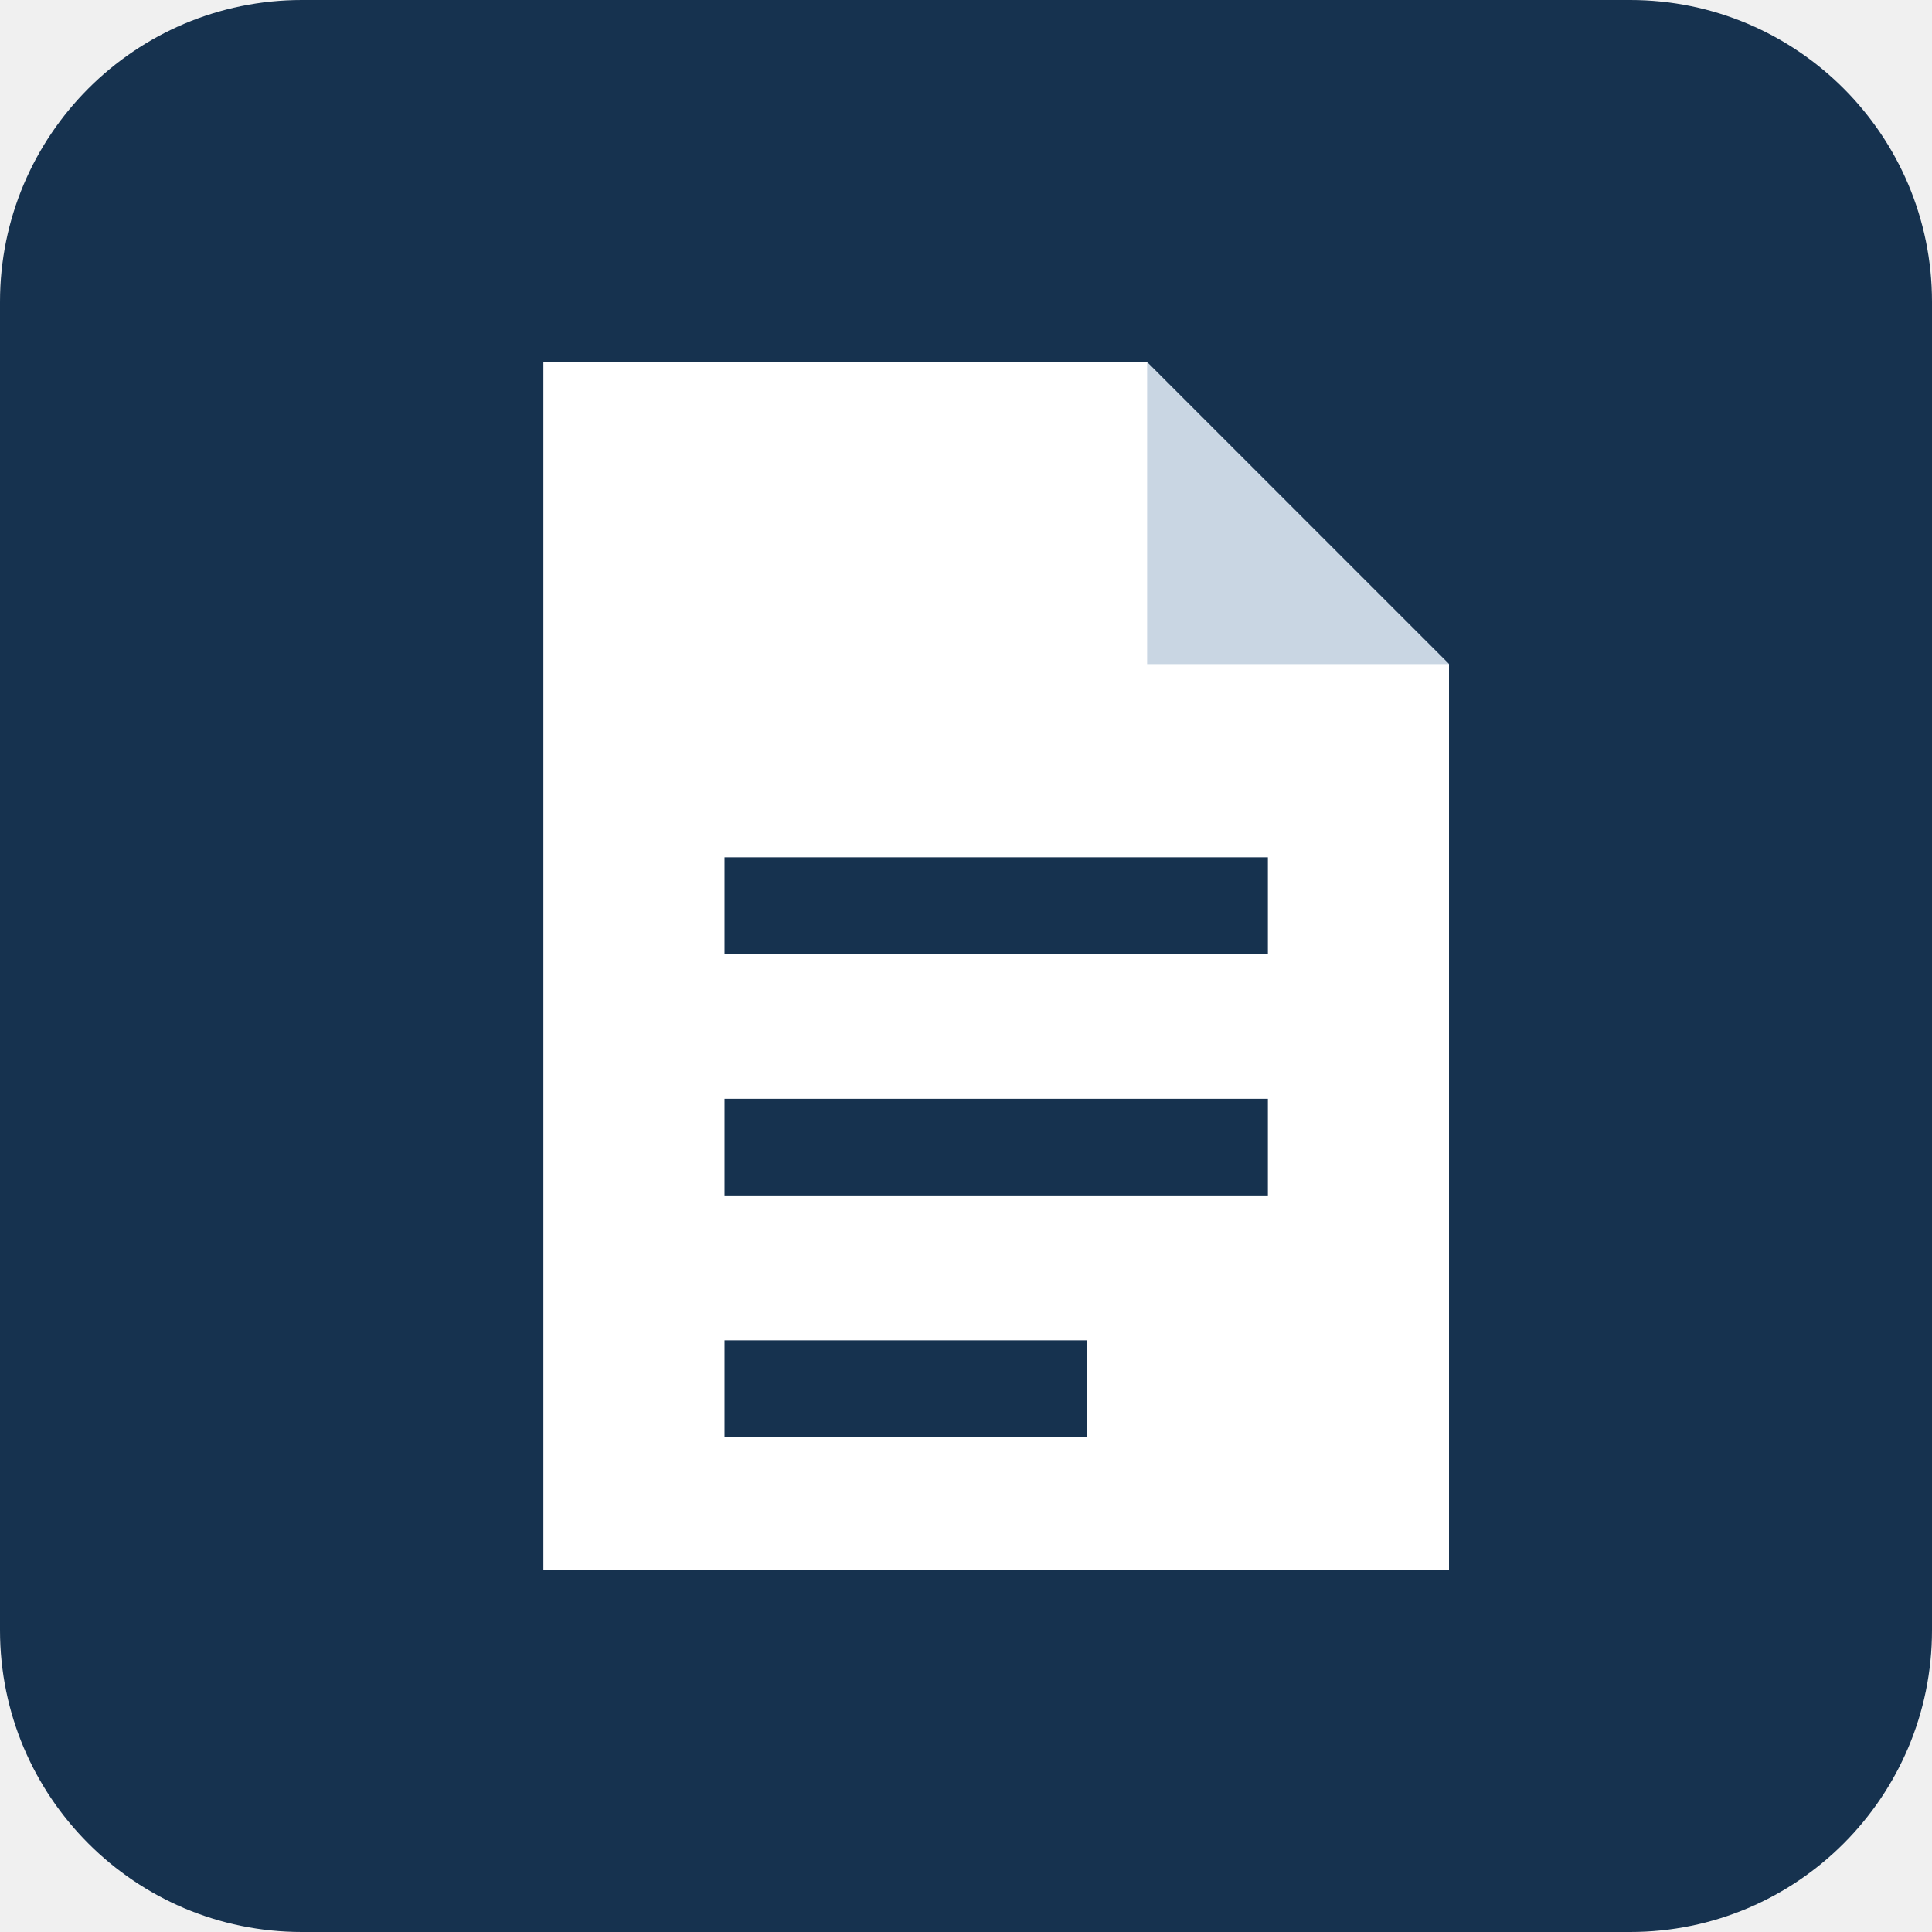
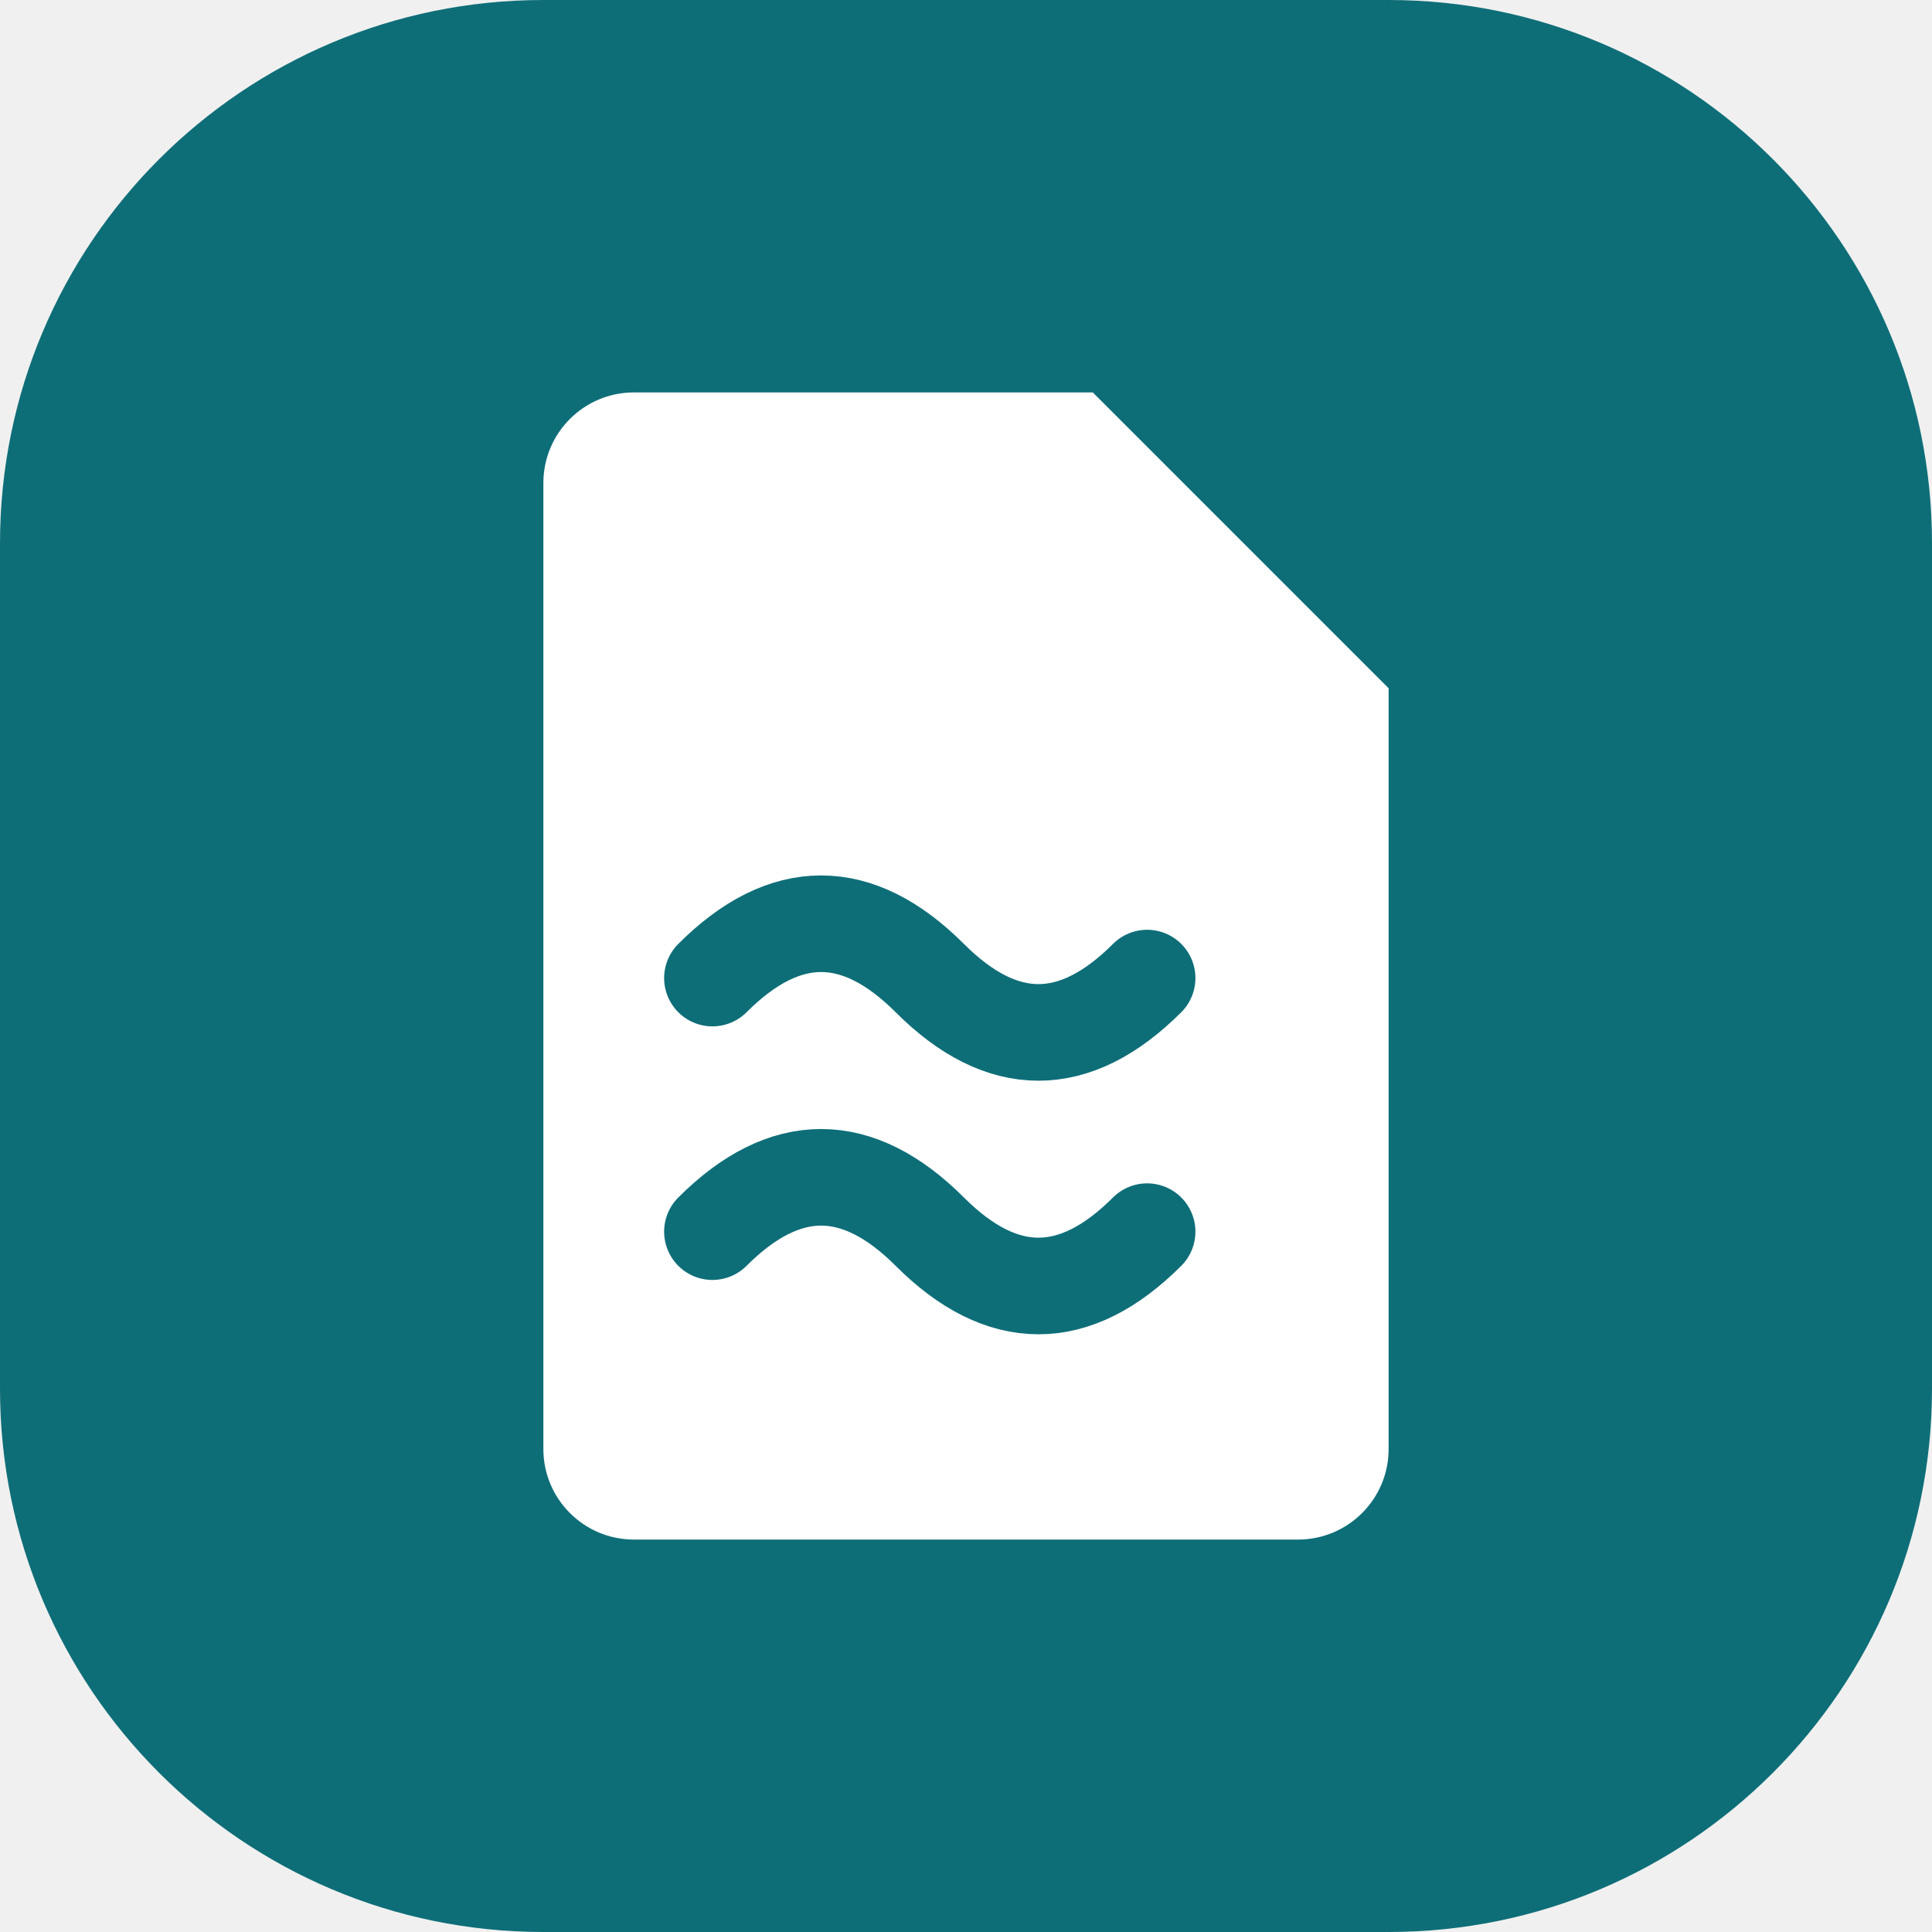
<svg xmlns="http://www.w3.org/2000/svg" viewBox="0 0 32 32">
-   <rect width="32" height="32" rx="5" fill="#16324f" />
-   <path d="M9 6h10l5 5v15H9z" fill="#fff" />
-   <path d="M19 6v5h5" fill="#c9d6e3" />
-   <path d="M12 15h9M12 19h9M12 23h6" stroke="#16324f" stroke-width="1.6" />
+   <rect width="32" height="32" rx="9" fill="#0e6e78" />
+   <path d="M10.5 6.5h7.6l4.9 4.9V24a1.5 1.5 0 0 1-1.5 1.5h-11A1.5 1.5 0 0 1 9 24V8a1.5 1.5 0 0 1 1.5-1.5z" fill="#fff" />
+   <path d="M11.8 16.2c1.2-1.2 2.4-1.2 3.6 0s2.4 1.2 3.6 0M11.8 20.4c1.2-1.2 2.4-1.2 3.6 0s2.4 1.2 3.6 0" fill="none" stroke="#0e6e78" stroke-width="1.6" stroke-linecap="round" />
</svg>
